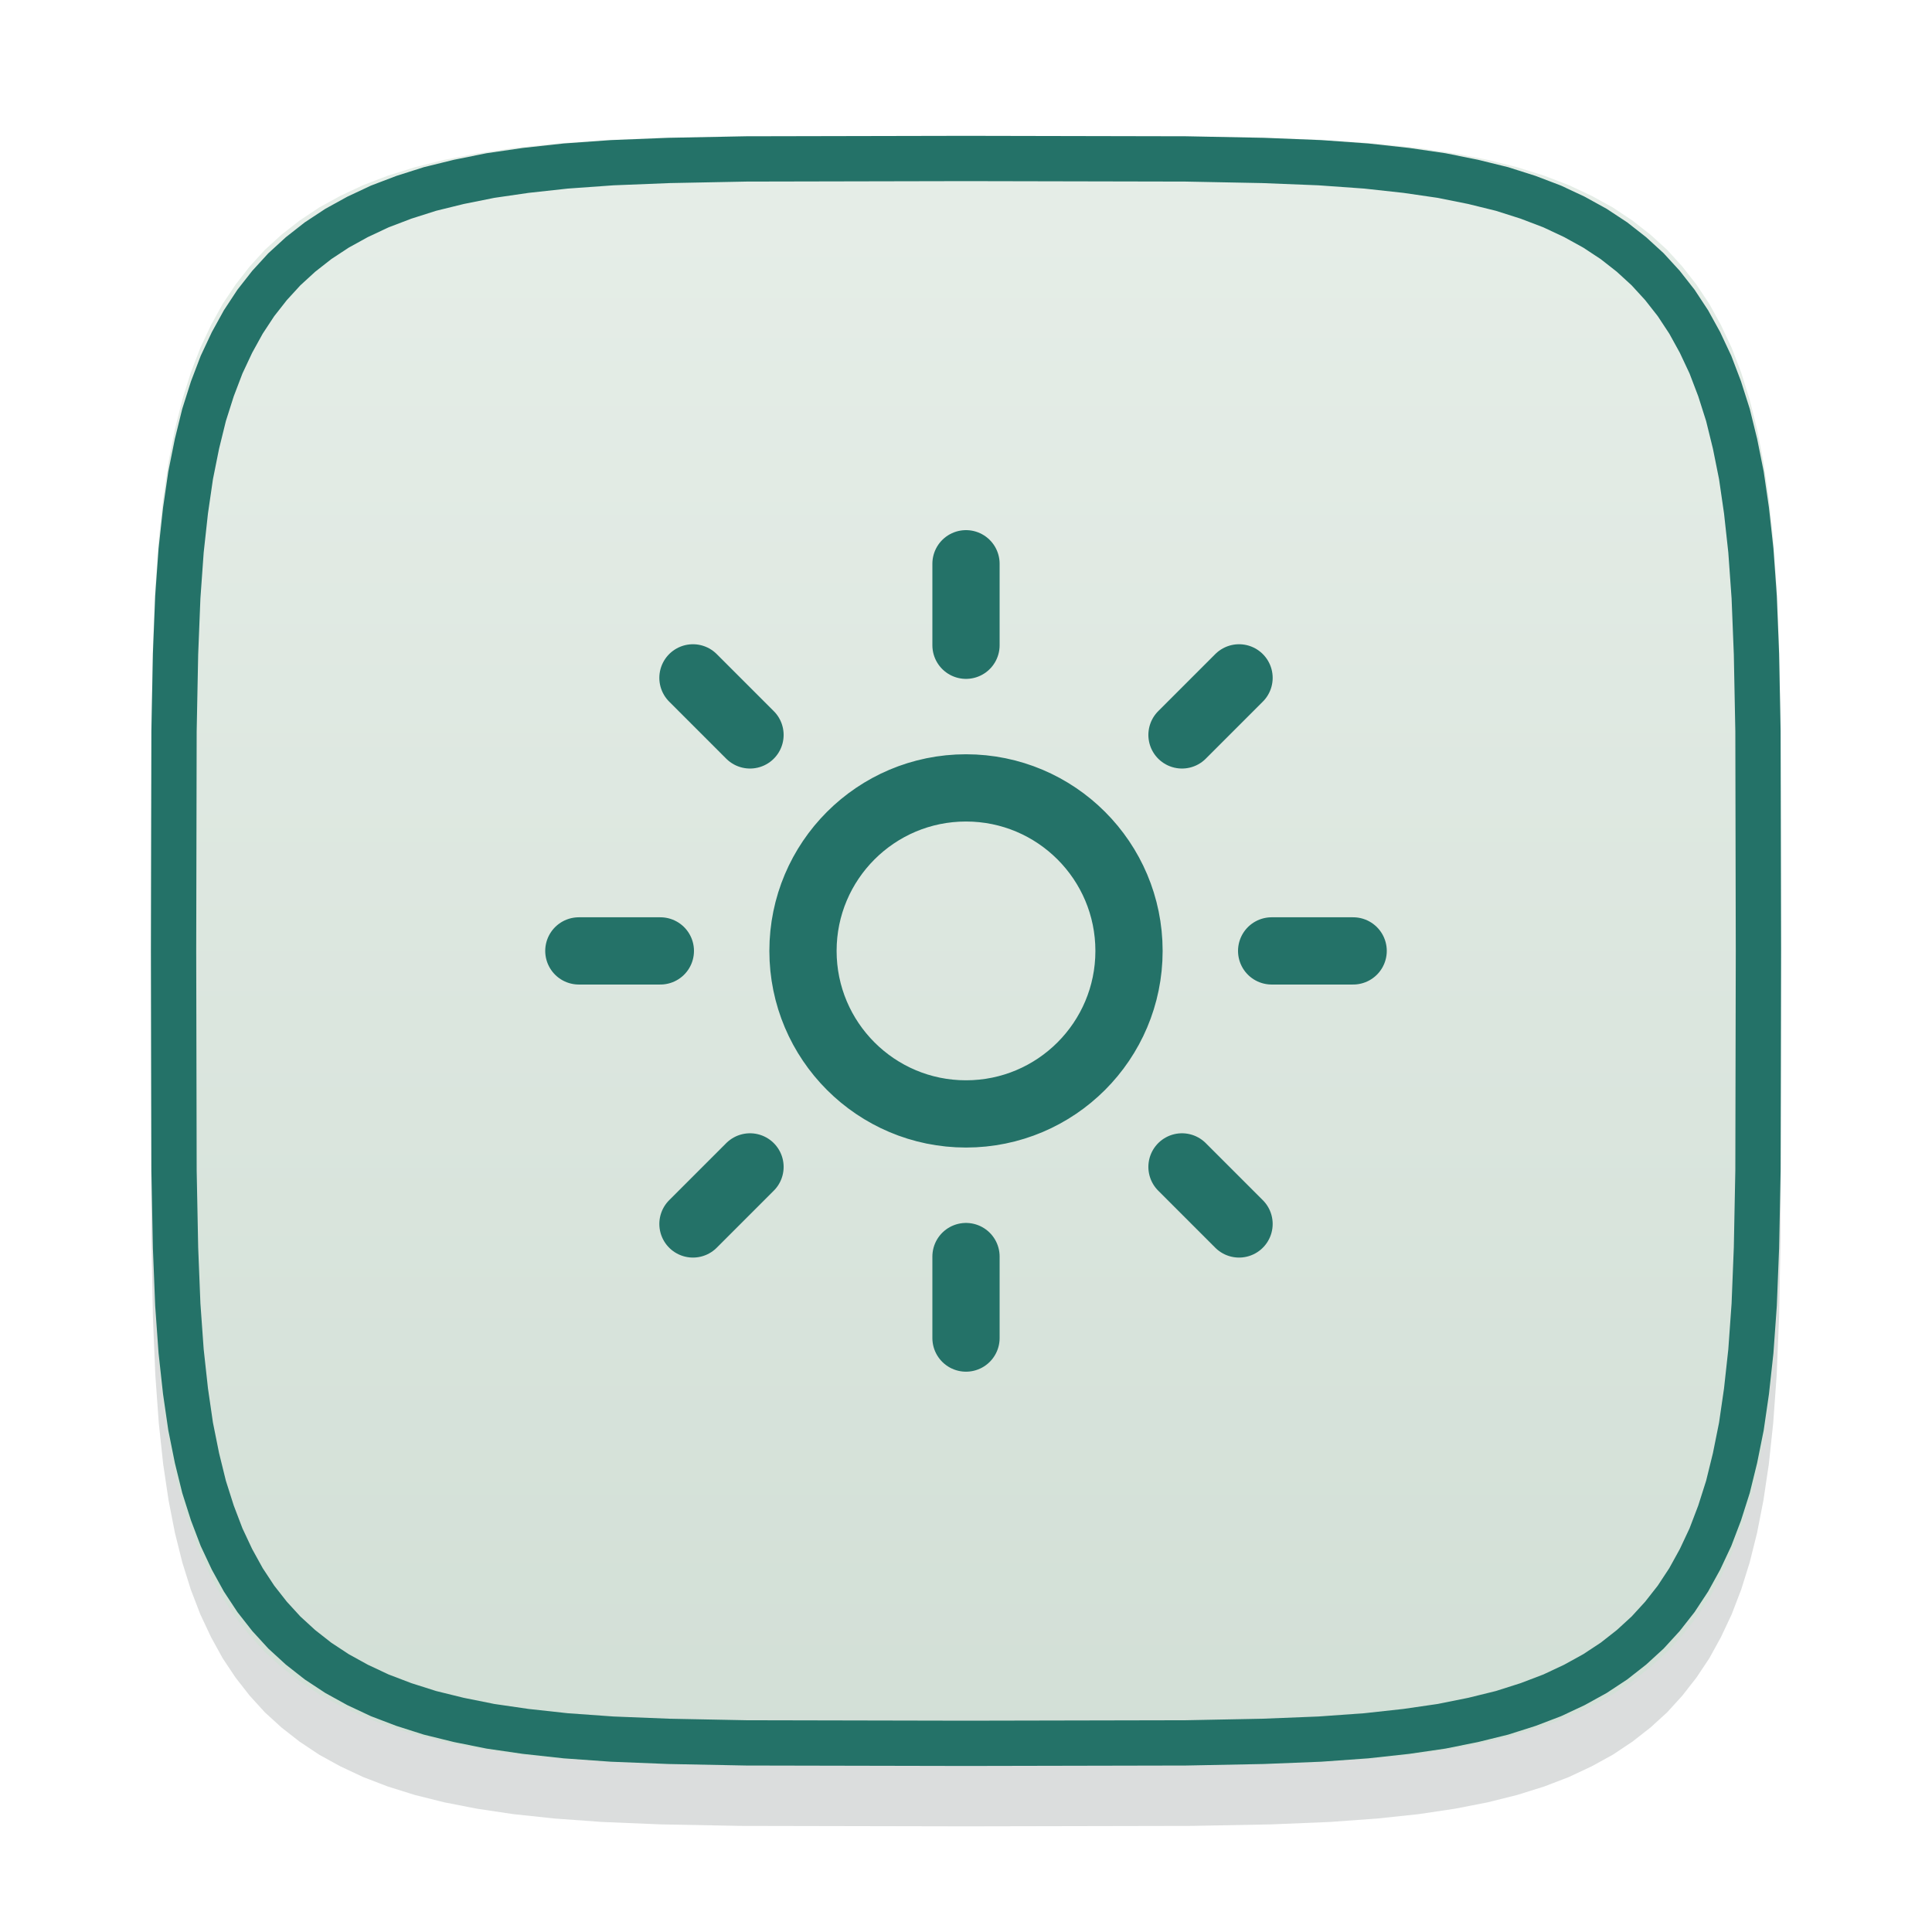
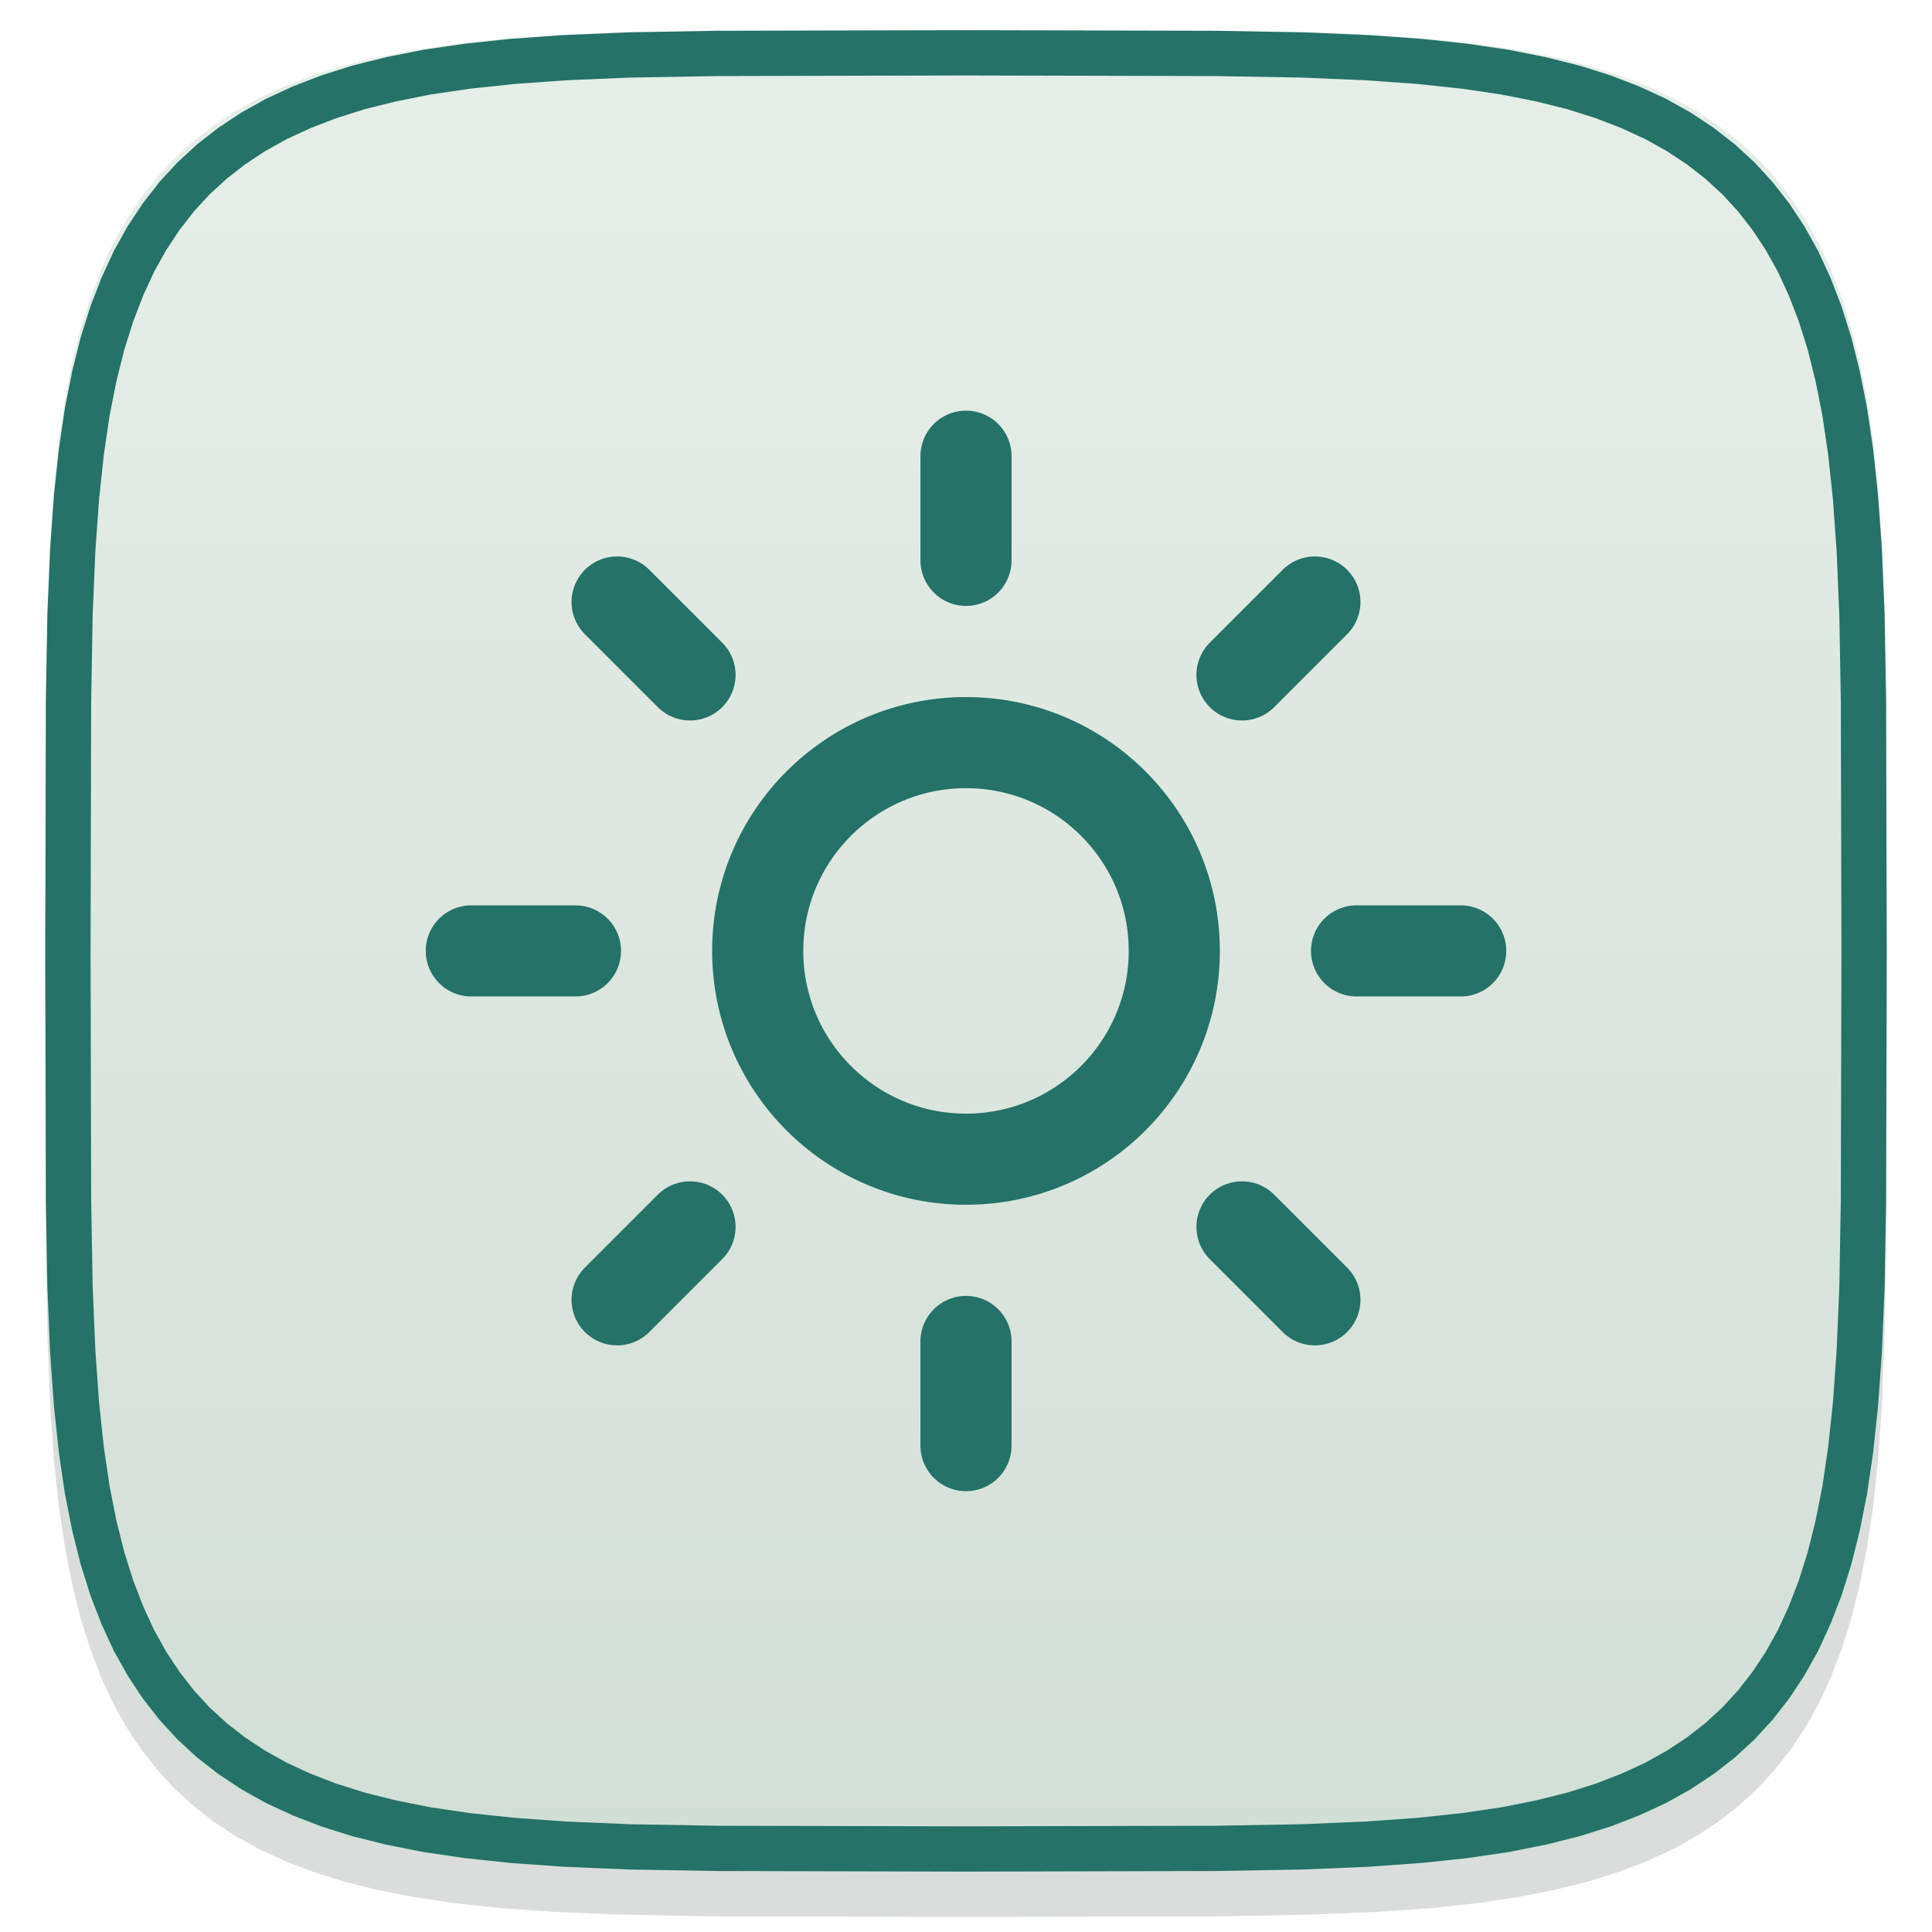
<svg xmlns="http://www.w3.org/2000/svg" width="128" height="128" viewBox="0 0 128 128">
  <defs>
    <linearGradient id="face" x1="0" y1="0" x2="0" y2="1">
      <stop offset="0" stop-color="#e6eee8" />
      <stop offset="1" stop-color="#d2dfd6" />
    </linearGradient>
  </defs>
-   <path d="M118.00 67.00 L117.97 81.97 L117.87 87.23 L117.71 91.10 L117.48 94.28 L117.19 97.00 L116.83 99.41 L116.41 101.56 L115.92 103.52 L115.36 105.31 L114.73 106.95 L114.02 108.46 L113.25 109.86 L112.39 111.15 L111.46 112.34 L110.45 113.45 L109.34 114.46 L108.15 115.39 L106.86 116.25 L105.46 117.02 L103.95 117.73 L102.31 118.36 L100.52 118.92 L98.56 119.41 L96.41 119.83 L94.00 120.19 L91.28 120.48 L88.10 120.71 L84.23 120.87 L78.97 120.97 L64.00 121.00 L49.03 120.97 L43.77 120.87 L39.90 120.71 L36.72 120.48 L34.00 120.19 L31.59 119.83 L29.44 119.41 L27.48 118.92 L25.69 118.36 L24.05 117.73 L22.54 117.02 L21.14 116.25 L19.85 115.39 L18.66 114.46 L17.55 113.45 L16.54 112.34 L15.61 111.15 L14.75 109.86 L13.98 108.46 L13.27 106.95 L12.64 105.31 L12.08 103.52 L11.59 101.56 L11.17 99.41 L10.81 97.00 L10.52 94.28 L10.29 91.10 L10.13 87.23 L10.03 81.97 L10.00 67.00 L10.03 52.03 L10.13 46.77 L10.29 42.90 L10.52 39.72 L10.81 37.00 L11.17 34.59 L11.59 32.44 L12.08 30.48 L12.64 28.69 L13.27 27.05 L13.98 25.54 L14.75 24.14 L15.61 22.85 L16.54 21.66 L17.55 20.55 L18.66 19.54 L19.85 18.61 L21.14 17.75 L22.54 16.98 L24.05 16.27 L25.69 15.64 L27.48 15.08 L29.44 14.59 L31.59 14.17 L34.00 13.81 L36.72 13.52 L39.90 13.29 L43.77 13.13 L49.03 13.03 L64.00 13.00 L78.97 13.03 L84.23 13.13 L88.10 13.29 L91.28 13.52 L94.00 13.81 L96.41 14.17 L98.56 14.59 L100.52 15.08 L102.31 15.64 L103.95 16.27 L105.46 16.98 L106.86 17.75 L108.15 18.61 L109.34 19.54 L110.45 20.55 L111.46 21.66 L112.39 22.85 L113.25 24.14 L114.02 25.54 L114.73 27.05 L115.36 28.69 L115.92 30.48 L116.41 32.44 L116.83 34.59 L117.19 37.00 L117.48 39.72 L117.71 42.90 L117.87 46.77 L117.97 52.03 Z" fill="#1e2b26" fill-opacity=".16" />
-   <path d="M118.00 63.00 L117.97 77.97 L117.87 83.23 L117.71 87.10 L117.48 90.28 L117.19 93.00 L116.83 95.41 L116.41 97.56 L115.92 99.52 L115.36 101.31 L114.73 102.95 L114.02 104.46 L113.25 105.86 L112.39 107.15 L111.46 108.34 L110.45 109.45 L109.34 110.46 L108.15 111.39 L106.86 112.25 L105.46 113.02 L103.95 113.73 L102.31 114.36 L100.52 114.92 L98.56 115.41 L96.41 115.83 L94.00 116.19 L91.28 116.48 L88.10 116.71 L84.23 116.87 L78.97 116.97 L64.00 117.00 L49.03 116.97 L43.77 116.87 L39.90 116.71 L36.72 116.48 L34.00 116.19 L31.59 115.83 L29.44 115.41 L27.48 114.92 L25.69 114.36 L24.05 113.73 L22.54 113.02 L21.14 112.25 L19.85 111.39 L18.66 110.46 L17.55 109.45 L16.54 108.34 L15.61 107.15 L14.75 105.86 L13.98 104.46 L13.27 102.95 L12.64 101.31 L12.08 99.52 L11.59 97.56 L11.17 95.41 L10.81 93.00 L10.52 90.28 L10.29 87.10 L10.13 83.23 L10.03 77.97 L10.00 63.00 L10.03 48.03 L10.13 42.77 L10.29 38.90 L10.52 35.72 L10.81 33.00 L11.17 30.59 L11.59 28.44 L12.08 26.48 L12.64 24.69 L13.27 23.05 L13.98 21.54 L14.75 20.14 L15.61 18.85 L16.54 17.66 L17.55 16.55 L18.66 15.54 L19.85 14.61 L21.14 13.75 L22.54 12.98 L24.05 12.27 L25.69 11.64 L27.48 11.08 L29.44 10.59 L31.59 10.17 L34.00 9.81 L36.72 9.52 L39.90 9.29 L43.77 9.13 L49.03 9.03 L64.00 9.00 L78.97 9.03 L84.23 9.13 L88.10 9.29 L91.28 9.52 L94.00 9.81 L96.41 10.17 L98.56 10.59 L100.52 11.08 L102.31 11.64 L103.95 12.27 L105.46 12.98 L106.86 13.75 L108.15 14.61 L109.34 15.54 L110.45 16.55 L111.46 17.66 L112.39 18.85 L113.25 20.14 L114.02 21.54 L114.73 23.05 L115.36 24.69 L115.92 26.48 L116.41 28.44 L116.83 30.59 L117.19 33.00 L117.48 35.72 L117.71 38.90 L117.87 42.77 L117.97 48.03 Z" fill="url(#face)" />
-   <path d="M116.50 63.00 L116.47 77.56 L116.37 82.67 L116.22 86.44 L116.00 89.52 L115.71 92.17 L115.37 94.51 L114.95 96.60 L114.48 98.51 L113.93 100.24 L113.32 101.84 L112.63 103.31 L111.88 104.67 L111.05 105.93 L110.14 107.09 L109.16 108.16 L108.09 109.14 L106.93 110.05 L105.67 110.88 L104.31 111.63 L102.84 112.32 L101.24 112.93 L99.51 113.48 L97.60 113.95 L95.51 114.37 L93.17 114.71 L90.52 115.00 L87.44 115.22 L83.67 115.37 L78.56 115.47 L64.00 115.50 L49.44 115.47 L44.33 115.37 L40.56 115.22 L37.48 115.00 L34.83 114.71 L32.49 114.37 L30.40 113.95 L28.49 113.48 L26.76 112.93 L25.16 112.32 L23.69 111.63 L22.33 110.88 L21.07 110.05 L19.91 109.14 L18.84 108.16 L17.86 107.09 L16.95 105.93 L16.12 104.67 L15.37 103.31 L14.68 101.84 L14.07 100.24 L13.52 98.51 L13.05 96.60 L12.63 94.51 L12.29 92.17 L12.00 89.52 L11.78 86.44 L11.63 82.67 L11.53 77.56 L11.50 63.00 L11.53 48.44 L11.63 43.33 L11.78 39.56 L12.00 36.48 L12.29 33.83 L12.63 31.49 L13.05 29.40 L13.52 27.49 L14.07 25.76 L14.68 24.16 L15.37 22.69 L16.12 21.33 L16.95 20.07 L17.86 18.91 L18.84 17.84 L19.91 16.86 L21.07 15.95 L22.33 15.12 L23.69 14.37 L25.16 13.68 L26.76 13.07 L28.49 12.52 L30.40 12.05 L32.49 11.63 L34.83 11.29 L37.48 11.00 L40.56 10.78 L44.33 10.63 L49.44 10.53 L64.00 10.50 L78.56 10.53 L83.67 10.63 L87.44 10.78 L90.52 11.00 L93.17 11.29 L95.51 11.63 L97.60 12.05 L99.51 12.52 L101.24 13.07 L102.84 13.68 L104.31 14.37 L105.67 15.12 L106.93 15.95 L108.09 16.86 L109.16 17.84 L110.14 18.91 L111.05 20.07 L111.88 21.33 L112.63 22.69 L113.32 24.16 L113.93 25.76 L114.48 27.49 L114.95 29.40 L115.37 31.49 L115.71 33.83 L116.00 36.48 L116.22 39.56 L116.37 43.33 L116.47 48.44 Z" fill="none" stroke="#247268" stroke-width="3" />
-   <g transform="translate(64 63) scale(2.7) translate(-12 -12)" fill="none" stroke="#247268" stroke-width="1.65" stroke-linecap="round" stroke-linejoin="round">
+   <path d="M125.00 66.00 L124.96 82.92 L124.85 88.85 L124.67 93.23 L124.42 96.81 L124.09 99.89 L123.68 102.61 L123.20 105.04 L122.65 107.25 L122.01 109.27 L121.30 111.13 L120.51 112.84 L119.63 114.42 L118.67 115.87 L117.61 117.22 L116.47 118.47 L115.22 119.61 L113.87 120.67 L112.42 121.63 L110.84 122.51 L109.13 123.30 L107.27 124.01 L105.25 124.65 L103.04 125.20 L100.61 125.68 L97.89 126.09 L94.81 126.42 L91.23 126.67 L86.85 126.85 L80.92 126.96 L64.00 127.00 L47.08 126.96 L41.15 126.85 L36.77 126.67 L33.19 126.42 L30.11 126.09 L27.39 125.68 L24.96 125.20 L22.75 124.65 L20.73 124.01 L18.87 123.30 L17.16 122.51 L15.58 121.63 L14.13 120.67 L12.78 119.61 L11.53 118.47 L10.39 117.22 L9.33 115.87 L8.37 114.42 L7.49 112.84 L6.70 111.13 L5.99 109.27 L5.35 107.25 L4.80 105.04 L4.32 102.61 L3.91 99.89 L3.58 96.81 L3.33 93.23 L3.15 88.85 L3.04 82.92 L3.00 66.00 L3.04 49.08 L3.15 43.15 L3.33 38.77 L3.58 35.19 L3.91 32.11 L4.32 29.39 L4.80 26.96 L5.35 24.75 L5.99 22.73 L6.70 20.87 L7.49 19.16 L8.37 17.58 L9.33 16.13 L10.39 14.78 L11.53 13.53 L12.78 12.39 L14.13 11.33 L15.58 10.37 L17.16 9.49 L18.87 8.70 L20.73 7.99 L22.75 7.35 L24.96 6.80 L27.39 6.32 L30.11 5.91 L33.19 5.58 L36.77 5.33 L41.15 5.15 L47.08 5.04 L64.00 5.00 L80.92 5.04 L86.85 5.15 L91.23 5.33 L94.81 5.58 L97.89 5.91 L100.61 6.32 L103.04 6.80 L105.25 7.35 L107.27 7.99 L109.13 8.70 L110.84 9.49 L112.42 10.37 L113.87 11.33 L115.22 12.39 L116.47 13.53 L117.61 14.78 L118.67 16.13 L119.63 17.58 L120.51 19.16 L121.30 20.87 L122.01 22.73 L122.65 24.75 L123.20 26.96 L123.68 29.39 L124.09 32.11 L124.42 35.19 L124.67 38.77 L124.85 43.15 L124.96 49.08 Z" fill="#1e2b26" fill-opacity=".16" />
+   <path d="M125.00 63.00 L124.96 79.92 L124.85 85.85 L124.67 90.23 L124.42 93.81 L124.09 96.89 L123.68 99.61 L123.20 102.04 L122.65 104.25 L122.01 106.27 L121.30 108.13 L120.51 109.84 L119.63 111.42 L118.67 112.87 L117.61 114.22 L116.47 115.47 L115.22 116.61 L113.87 117.67 L112.42 118.63 L110.84 119.51 L109.13 120.30 L107.27 121.01 L105.25 121.65 L103.04 122.20 L100.61 122.68 L97.89 123.09 L94.81 123.42 L91.23 123.67 L86.85 123.85 L80.92 123.96 L64.00 124.00 L47.08 123.96 L41.15 123.85 L36.77 123.67 L33.19 123.42 L30.11 123.09 L27.39 122.68 L24.96 122.20 L22.75 121.65 L20.73 121.01 L18.87 120.30 L17.16 119.51 L15.58 118.63 L14.13 117.67 L12.78 116.61 L11.53 115.47 L10.39 114.22 L9.33 112.87 L8.37 111.42 L7.49 109.84 L6.70 108.13 L5.99 106.27 L5.35 104.25 L4.80 102.04 L4.32 99.61 L3.91 96.89 L3.58 93.81 L3.33 90.23 L3.15 85.85 L3.04 79.92 L3.00 63.00 L3.04 46.08 L3.15 40.15 L3.33 35.77 L3.58 32.19 L3.91 29.11 L4.32 26.39 L4.80 23.96 L5.35 21.75 L5.99 19.73 L6.70 17.87 L7.49 16.16 L8.37 14.58 L9.33 13.13 L10.39 11.78 L11.53 10.53 L12.78 9.39 L14.13 8.33 L15.58 7.37 L17.16 6.49 L18.87 5.70 L20.73 4.99 L22.75 4.35 L24.96 3.80 L27.39 3.32 L30.11 2.91 L33.19 2.58 L36.77 2.33 L41.15 2.15 L47.08 2.04 L64.00 2.00 L80.92 2.04 L86.85 2.15 L91.23 2.33 L94.81 2.58 L97.89 2.91 L100.61 3.32 L103.04 3.80 L105.25 4.35 L107.27 4.99 L109.13 5.70 L110.84 6.49 L112.42 7.37 L113.87 8.33 L115.22 9.39 L116.47 10.53 L117.61 11.78 L118.67 13.13 L119.63 14.58 L120.51 16.16 L121.30 17.87 L122.01 19.73 L122.65 21.75 L123.20 23.96 L123.68 26.39 L124.09 29.11 L124.42 32.19 L124.67 35.77 L124.85 40.15 L124.96 46.08 Z" fill="url(#face)" />
+   <path d="M123.50 63.00 L123.46 79.50 L123.36 85.29 L123.18 89.56 L122.93 93.06 L122.61 96.06 L122.22 98.71 L121.75 101.08 L121.21 103.24 L120.59 105.21 L119.89 107.02 L119.12 108.69 L118.26 110.23 L117.32 111.65 L116.30 112.96 L115.18 114.18 L113.96 115.30 L112.65 116.32 L111.23 117.26 L109.69 118.12 L108.02 118.89 L106.21 119.59 L104.24 120.21 L102.08 120.75 L99.71 121.22 L97.06 121.61 L94.06 121.93 L90.56 122.18 L86.29 122.36 L80.50 122.46 L64.00 122.50 L47.50 122.46 L41.71 122.36 L37.44 122.18 L33.94 121.93 L30.94 121.61 L28.29 121.22 L25.92 120.75 L23.76 120.21 L21.79 119.59 L19.98 118.89 L18.31 118.12 L16.77 117.26 L15.35 116.32 L14.04 115.30 L12.82 114.18 L11.70 112.96 L10.68 111.65 L9.74 110.23 L8.88 108.69 L8.11 107.02 L7.41 105.21 L6.79 103.24 L6.25 101.08 L5.78 98.71 L5.39 96.06 L5.07 93.06 L4.82 89.56 L4.64 85.29 L4.54 79.50 L4.50 63.00 L4.54 46.50 L4.64 40.71 L4.82 36.44 L5.07 32.94 L5.39 29.94 L5.78 27.29 L6.25 24.92 L6.79 22.76 L7.41 20.79 L8.11 18.98 L8.88 17.31 L9.74 15.77 L10.68 14.35 L11.70 13.04 L12.82 11.82 L14.04 10.70 L15.35 9.68 L16.77 8.74 L18.31 7.88 L19.98 7.11 L21.79 6.41 L23.76 5.79 L25.92 5.25 L28.29 4.78 L30.94 4.39 L33.94 4.07 L37.44 3.82 L41.71 3.64 L47.50 3.54 L64.00 3.50 L80.50 3.54 L86.29 3.64 L90.56 3.82 L94.06 4.07 L97.06 4.39 L99.71 4.78 L102.08 5.25 L104.24 5.79 L106.21 6.41 L108.02 7.11 L109.69 7.88 L111.23 8.74 L112.65 9.68 L113.96 10.70 L115.18 11.82 L116.30 13.04 L117.32 14.35 L118.26 15.77 L119.12 17.31 L119.89 18.98 L120.59 20.79 L121.21 22.76 L121.75 24.92 L122.22 27.29 L122.61 29.94 L122.93 32.94 L123.18 36.44 L123.36 40.71 L123.46 46.50 Z" fill="none" stroke="#247268" stroke-width="3" />
+   <g transform="translate(64 63) scale(3.45) translate(-12 -12)" fill="none" stroke="#247268" stroke-width="1.75" stroke-linecap="round" stroke-linejoin="round">
    <path d="M8 12a4 4 0 1 0 8 0a4 4 0 1 0-8 0 M12 2.5v2 M12 19.5v2 M2.5 12h2 M19.5 12h2 M5.3 5.3l1.4 1.4 M17.3 17.3l1.4 1.4 M5.3 18.7l1.4-1.4 M17.3 6.7l1.4-1.4" />
  </g>
</svg>
